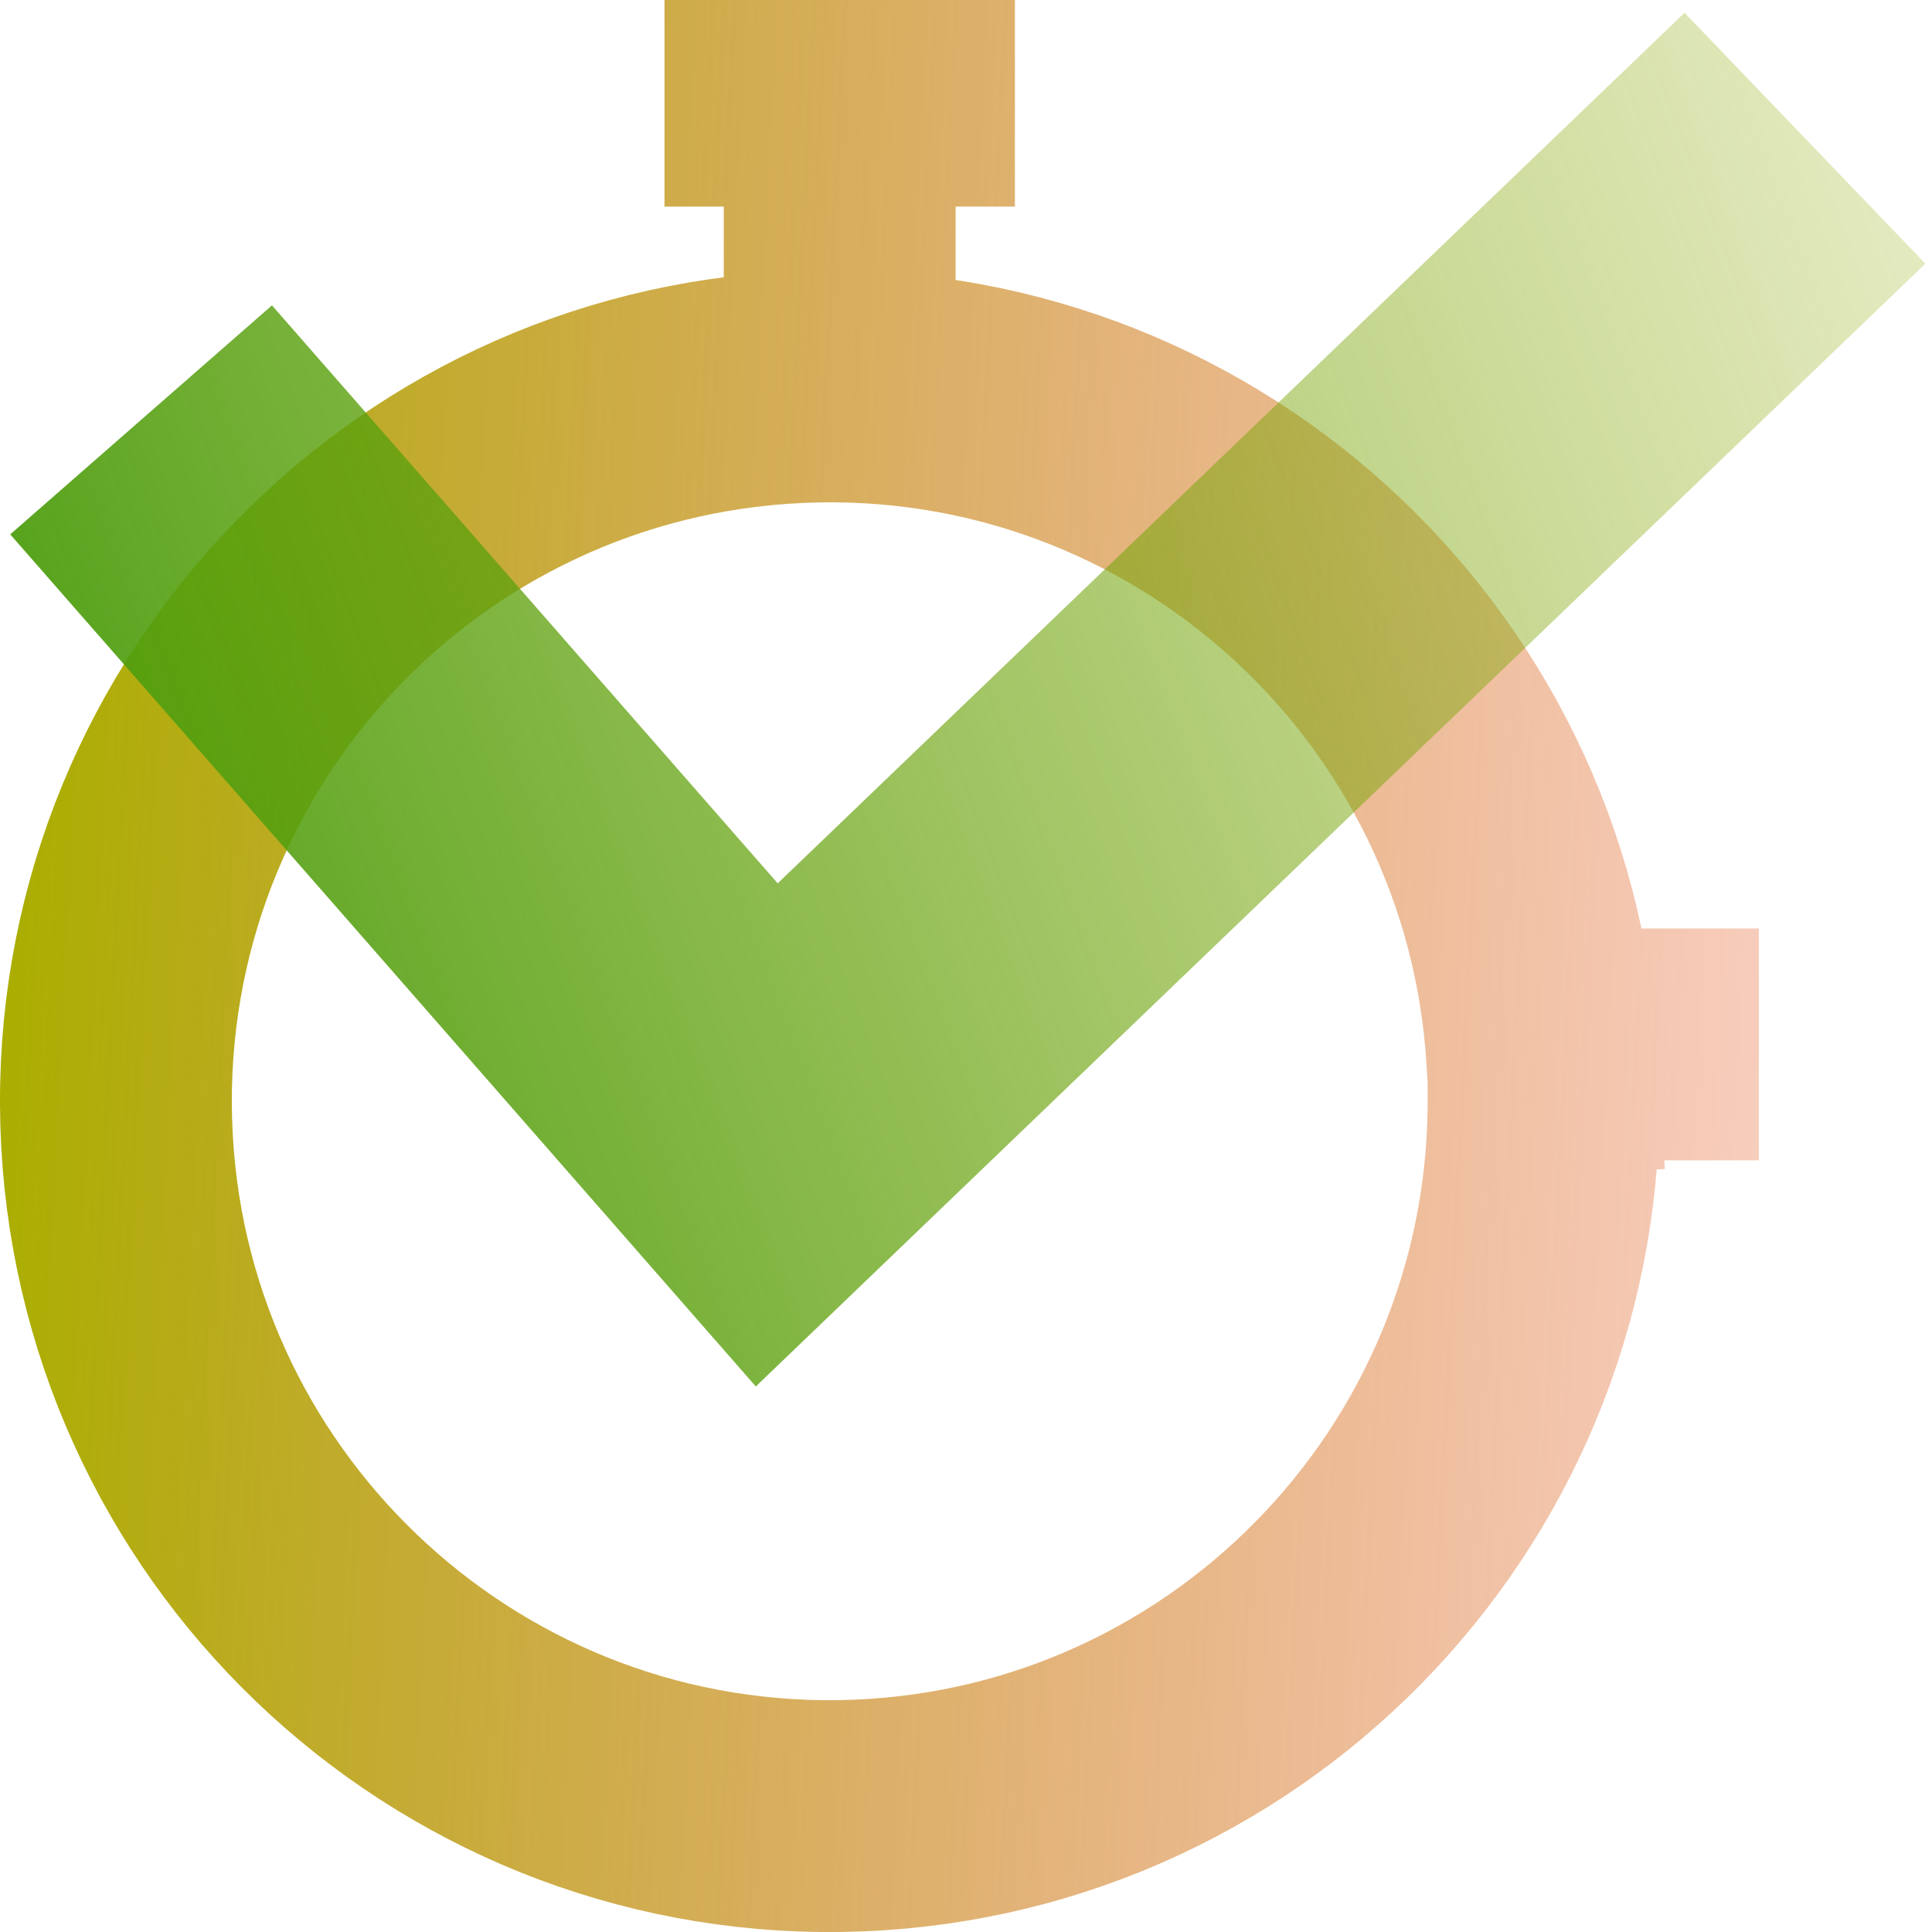
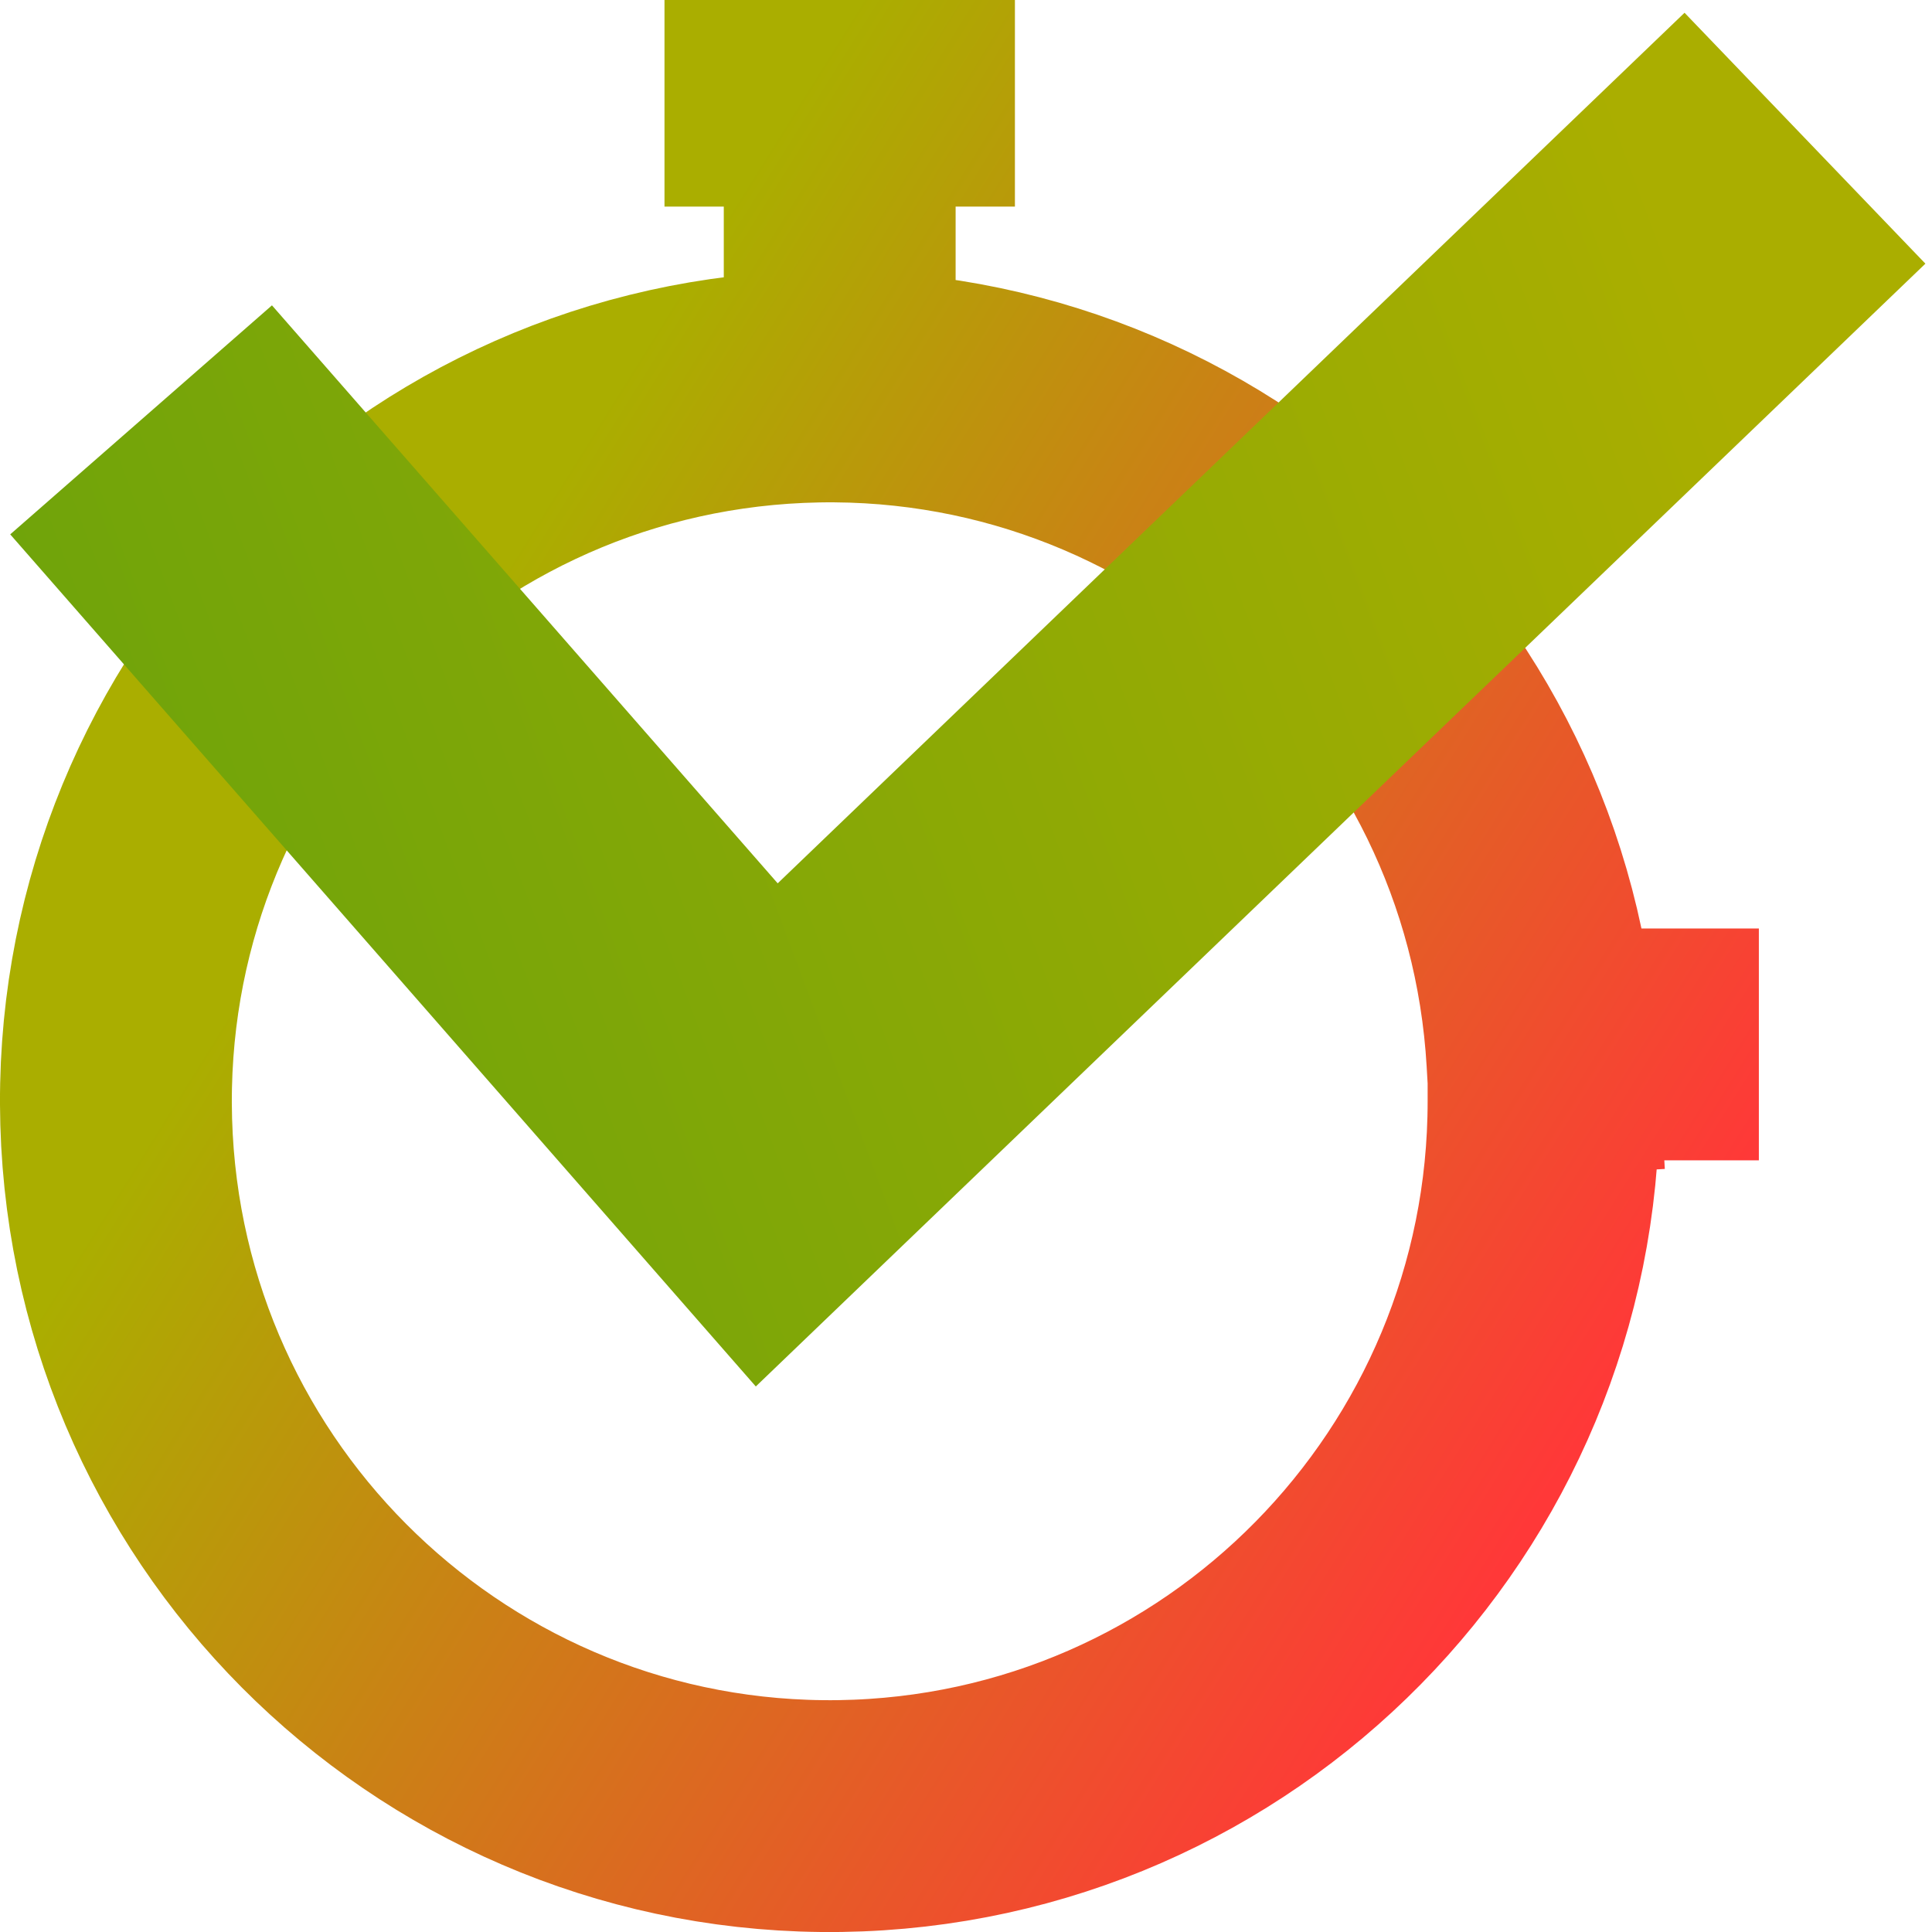
<svg xmlns="http://www.w3.org/2000/svg" xmlns:xlink="http://www.w3.org/1999/xlink" width="100" height="100" viewBox="0 0 26.458 26.458" version="1.1" id="svg1" xml:space="preserve">
  <defs id="defs1">
+     <linearGradient id="linearGradient3">
+       <stop style="stop-color:#489d11;stop-opacity:1;" offset="0" id="stop2" />
+       <stop style="stop-color:#aaae00;stop-opacity:1;" offset="1" id="stop3" />
+     </linearGradient>
    <linearGradient id="linearGradient10">
      <stop style="stop-color:#489d11;stop-opacity:1;" offset="0" id="stop9" />
      <stop style="stop-color:#aaae00;stop-opacity:0;" offset="1" id="stop10" />
    </linearGradient>
    <linearGradient id="linearGradient6">
      <stop style="stop-color:#aaae00;stop-opacity:1;" offset="0" id="stop7" />
-       <stop style="stop-color:#ff3838;stop-opacity:0;" offset="1" id="stop8" />
+       <stop style="stop-color:#ff3838;stop-opacity:1;" offset="1" id="stop8" />
    </linearGradient>
    <linearGradient xlink:href="#linearGradient10" id="linearGradient8" x1="2.62" y1="10.557" x2="28.986" y2="10.557" gradientUnits="userSpaceOnUse" />
-     <linearGradient xlink:href="#linearGradient6" id="linearGradient9" gradientUnits="userSpaceOnUse" x1="2.62" y1="10.557" x2="37.62" y2="12.328" />
-     <linearGradient xlink:href="#linearGradient10" id="linearGradient11" gradientUnits="userSpaceOnUse" x1="2.62" y1="10.557" x2="37.62" y2="-2.672" />
+     <linearGradient xlink:href="#linearGradient6" id="linearGradient9" gradientUnits="userSpaceOnUse" x1="10.62" y1="3.328" x2="26.62" y2="13.328" />
+     <linearGradient xlink:href="#linearGradient3" id="linearGradient11" gradientUnits="userSpaceOnUse" x1="-10.38" y1="14.328" x2="25.62" y2="0.87" />
  </defs>
  <g id="layer2" transform="translate(-2.619599,2.672069)" style="fill:none;fill-opacity:1;stroke:url(#linearGradient8)">
    <path id="path2-7" style="fill:none;fill-opacity:1;stroke:url(#linearGradient9);stroke-width:3.175;stroke-linecap:square;stroke-dasharray:none" d="m 13.307,-1.43 h 1.624 m -0.812,0.861 V 1.198 m 11,10.433 h -0.312 m -1.049,0.778 A 9.776,9.79 0 0 1 14.124,22.198 9.776,9.79 0 0 1 4.211,12.692 9.776,9.79 0 0 1 13.559,2.629 9.776,9.79 0 0 1 23.742,11.843" />
    <path style="display:inline;opacity:1;fill:none;fill-opacity:1;stroke:url(#linearGradient11);stroke-width:4.763;stroke-linecap:square;stroke-dasharray:none" d="m 6.12,4.87 7,8 12.5,-12" id="path2" />
  </g>
</svg>
